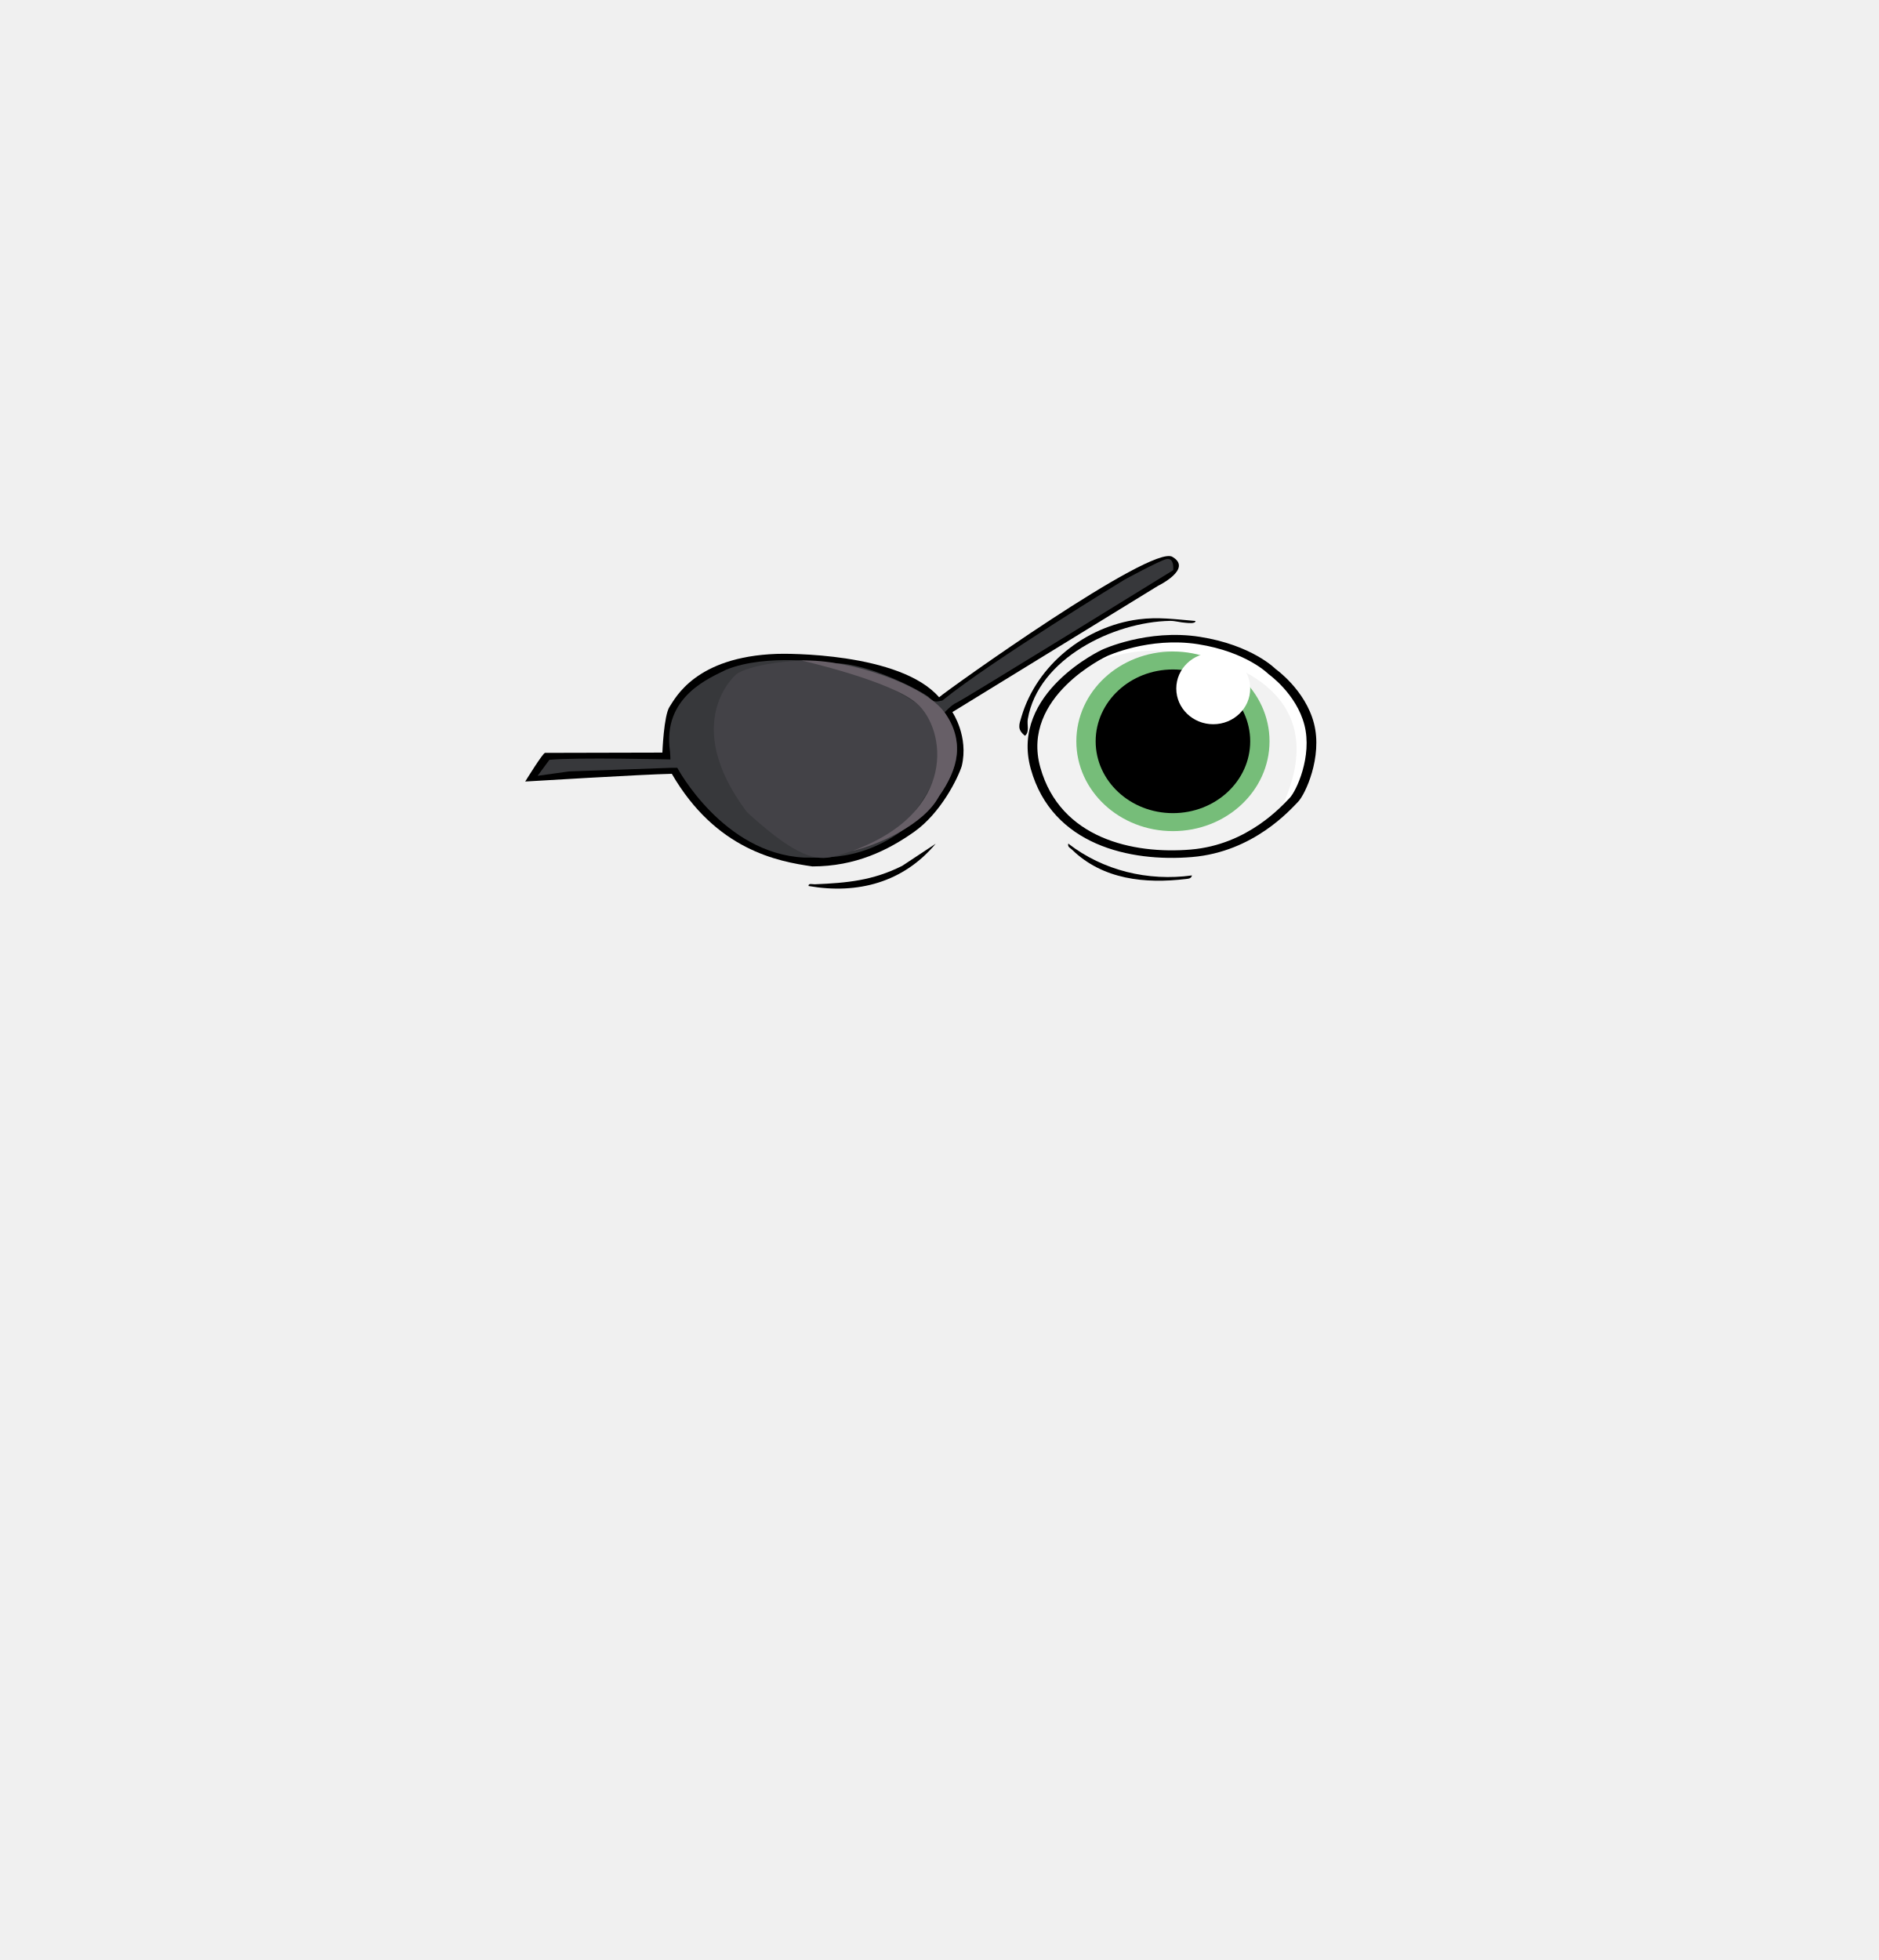
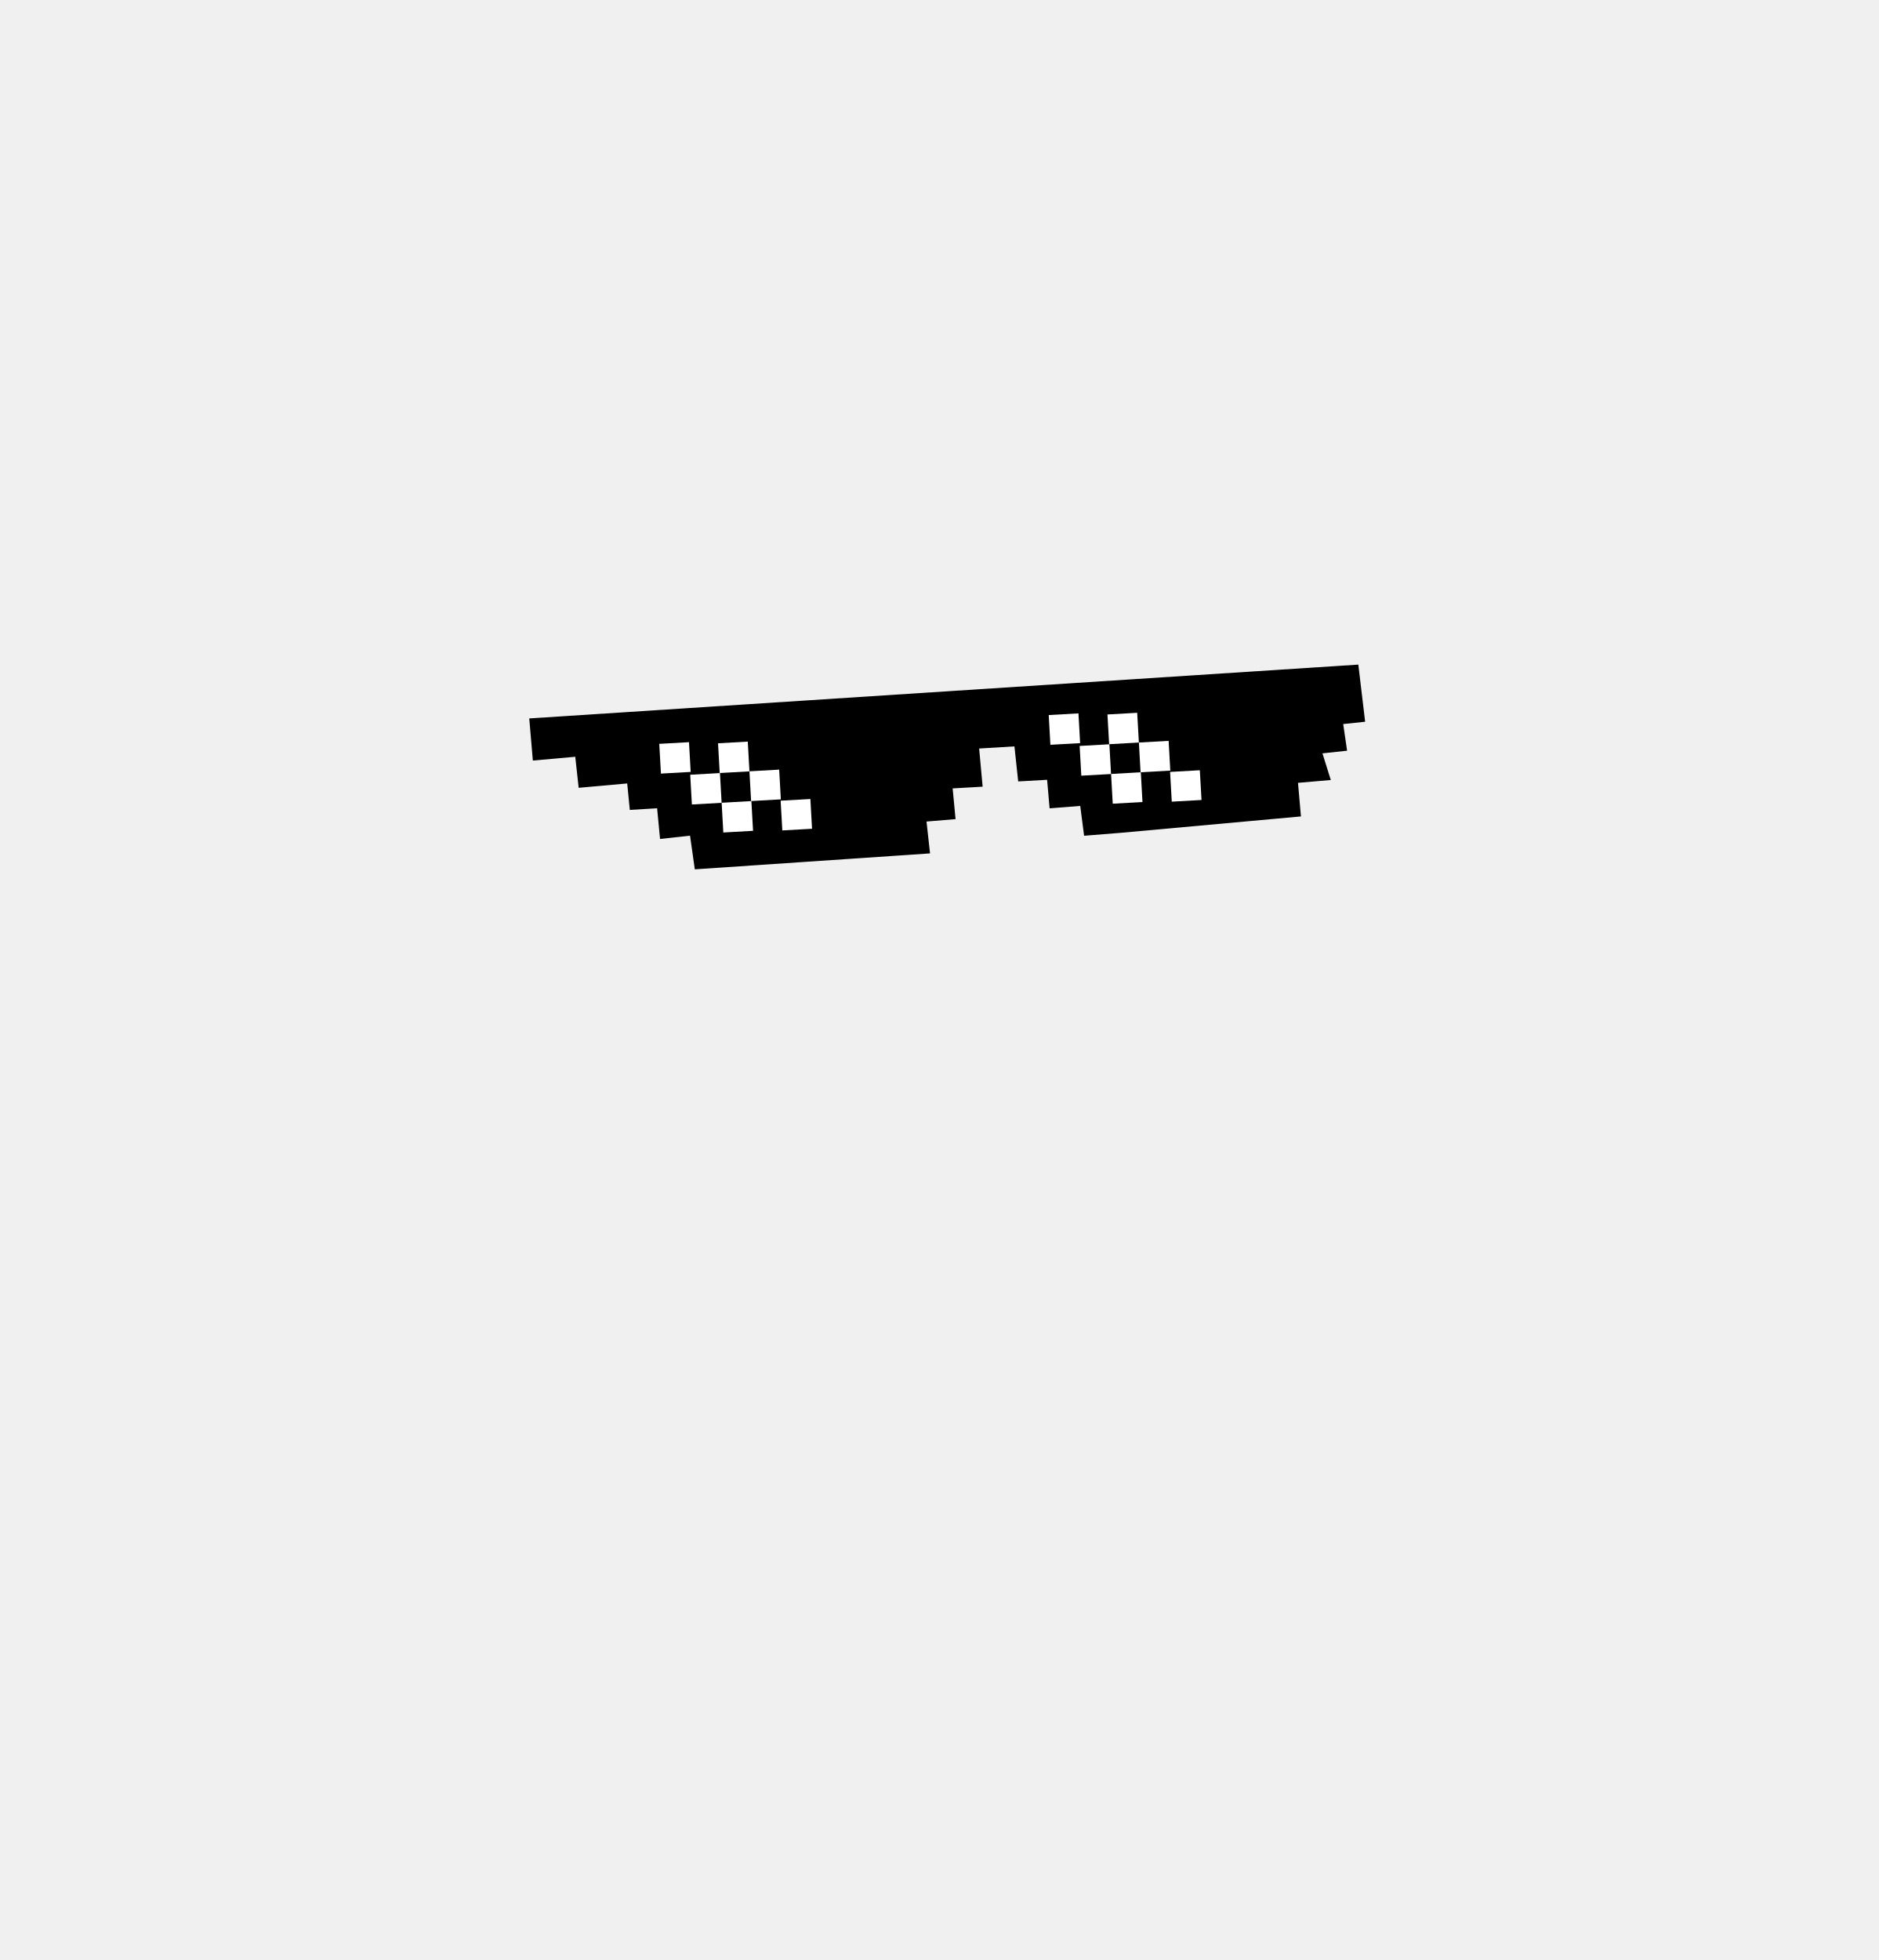
<svg xmlns="http://www.w3.org/2000/svg" id="Lager_2" viewBox="0 0 617.49 644.18">
  <defs>
-     <style>.cls-1{fill:none;}.cls-2{fill:#37383b;}.cls-3{fill:#fff;}.cls-4{fill:#f2f2f2;}.cls-5{fill:#675f67;}.cls-6{fill:#434247;}.cls-7{fill:#76bd79;}</style>
+     <style>.cls-1{fill:none;}.cls-2{fill:#fff;}</style>
  </defs>
-   <g id="eyepatch">
-     <path d="M217.73,247.34s.46-12.2,2.36-15.05,8.55-16.43,35.17-17.38c2.72-.14,40.6-.54,53.43,14.26,2.38-2.17,69.97-50.5,76.71-46.14,6.73,3.96-4.75,9.51-4.75,9.51l-67.6,41.5s5.44,7.97,3.08,17.75c-1.27,3.99-6.88,15.4-15.58,21.56-8.7,6.16-19.39,11.41-33.52,11.41-11.41-1.63-31.7-5.44-46.2-30.44-9.42.18-48.19,2.54-48.19,2.54,0,0,5.8-9.42,6.52-9.42s38.57-.09,38.57-.09Z" />
-     <path class="cls-2" d="M180.59,249.73l-3.88,5.25,10.33-1.44,33.56-1.19h2.03s15.03,28.21,41.75,29.51c9.6,0,25.84,1.3,44.31-20.24,3.94-6.23,8.41-13.2,4.2-22.83-1.04-2.59-2.4-4.63-2.4-4.63,0,0,2.36-2.62,4.09-3.3s71.06-43.46,71.06-43.46c0,0,.49-4.16-2.2-3.67-2.45.61-13.71,6.73-13.71,6.73,0,0-43.83,26.69-59.99,39.79-1.35.12-2.57,1.1-4.53-1.22-2.69-2.08-19.59-11.02-30.73-11.02-2.45-.12-22.33-3.34-35.75,2.08-5.02,2.57-21.18,8.69-18.49,26.94.12,1.22.12,2.57.12,2.57,0,0-31.18-.73-39.77.12Z" />
-     <path class="cls-6" d="M241.89,221.73s-18.52,15.75,3.64,45.19c11.77,10.73,19.86,15.87,26.49,14.96,3.68-.44,21.47-5.79,27.35-13.4,4.85-6.75,18.2-23.72,2.08-37.22-9.18-5.71-21.15-12.89-38.08-14.19-17.8,1.05-21.48,4.67-21.48,4.67Z" />
-     <path class="cls-5" d="M263.37,217.07s29.63,6.69,38.08,14.19c9.39,8.34,13.7,35.65-21.36,48.43,8.49-1.94,23.68-8.62,28.61-18.05,6.27-8.8,8.47-18.26,1.81-27.46-6.66-9.21-31.4-17.59-47.14-17.1Z" />
-     <path class="cls-3" d="M430.61,245.07c0,16.68-18.98,36.26-44.98,36.26s-46.4-18.95-46.4-35.63,20.4-35.63,46.4-35.63,44.98,18.32,44.98,35Z" />
-     <path class="cls-4" d="M388.28,214.36c18.4,2.58,49.78,14.58,33.26,50.44-8.93,11.31-55.72,33.64-82.7-12.04-.9-11.47,5.49-26.42,8.72-28.5,9.15-5.87,22.32-12.49,40.72-9.9Z" />
-     <path d="M392.96,204.09c0,1.01-2.54.64-3.22.6-1.81-.1-3.42-.66-5.17-.63-18.5.33-43.35,12.39-46.73,32.3-.32,1.88.67,4.18-.92,5.46-2.63-2.09-1.96-3.58-1.13-6.35,5.1-17,20.91-29.56,38.37-31.9,6.54-.88,12.29-.01,18.8.52Z" />
-     <path d="M307.59,277.27c-10.64,12.73-25.65,16.74-41.81,13.93-.14-1.01,1.32-.55,2.02-.57,10.6-.43,19.13-1.22,28.78-6.07l11.01-7.28Z" />
-     <path d="M391.8,287.72c-.22,1.06-1.14,1.07-2.01,1.18-13.43,1.6-27.27.2-37.43-9.66-.62-.6-1.48-.83-1.21-1.98,11.46,8.9,26.28,12.44,40.65,10.46Z" />
-     <path d="M431.91,237.76c-2.85-11.04-12.63-17.9-12.63-17.9,0,0-7.67-7.86-24.9-10.56-17.23-2.7-32.07,4.21-32.07,4.21,0,0-30.52,14.15-23.47,39.26,7.02,25,32.61,30.61,52.96,28.91,20.35-1.69,32.46-15.71,34.85-18.12s8.11-14.75,5.26-25.79ZM423.86,262.32c-2.23,2.25-13.53,15.32-32.5,16.9s-42.84-3.65-49.39-26.96c-6.58-23.41,21.89-36.61,21.89-36.61,0,0,13.84-6.45,29.91-3.93,16.07,2.52,23.22,9.85,23.22,9.85,0,0,9.12,6.4,11.78,16.7,2.66,10.29-2.67,21.8-4.9,24.05Z" />
-     <ellipse class="cls-7" cx="385.55" cy="243.64" rx="31.75" ry="29.52" />
-     <ellipse cx="385.55" cy="243.64" rx="25.4" ry="23.61" />
-     <ellipse class="cls-3" cx="398.8" cy="226.3" rx="12.15" ry="11.73" />
-     <rect class="cls-1" width="617.49" height="644.18" />
+   <g id="savage">
+     <polygon points="173.97 236.12 175.15 249.97 189.09 248.72 190.21 258.92 206.17 257.49 207.02 266.19 216 265.65 216.96 275.74 226.82 274.65 228.39 285.72 305.71 280.48 304.55 270.01 314.1 269.22 313.14 259.12 323 258.55 321.85 246.01 333.45 245.31 334.69 256.83 344.19 256.29 345.01 265.67 355.08 264.88 356.35 274.68 368.72 273.69 427.63 268.33 426.66 257.29 437.44 256.36 434.7 247.6 442.8 246.73 441.52 237.97 448.73 237.21 446.49 218.43 173.97 236.12" />
+     <rect class="cls-2" x="216.96" y="244.21" width="9.79" height="9.79" transform="translate(-13.63 12.84) rotate(-3.22)" />
+     <rect class="cls-2" x="236.28" y="244.02" width="9.79" height="9.79" transform="translate(-13.59 13.93) rotate(-3.22)" />
+     <rect class="cls-2" x="227.13" y="254.36" width="9.79" height="9.79" transform="translate(-14.18 13.43) rotate(-3.22)" />
+     <rect class="cls-2" x="246.6" y="253.23" width="9.79" height="9.79" transform="translate(-14.09 14.52) rotate(-3.22)" />
+     <rect class="cls-2" x="256.85" y="262.89" width="9.79" height="9.79" transform="translate(-14.61 15.11) rotate(-3.22)" />
+     <rect class="cls-2" x="237.46" y="263.57" width="9.79" height="9.79" transform="translate(-14.68 14.02) rotate(-3.22)" />
+     <rect class="cls-2" x="344.98" y="234.75" width="9.79" height="9.79" transform="translate(-12.9 20.01) rotate(-3.22)" />
+     <rect class="cls-2" x="364.29" y="234.56" width="9.79" height="9.79" transform="translate(-12.86 21.09) rotate(-3.22)" />
+     <rect class="cls-2" x="355.14" y="244.9" width="9.79" height="9.79" transform="translate(-13.45 20.6) rotate(-3.22)" />
+     <rect class="cls-2" x="374.62" y="243.78" width="9.79" height="9.79" transform="translate(-13.36 21.69) rotate(-3.22)" />
+     <rect class="cls-2" x="384.87" y="253.44" width="9.79" height="9.79" transform="translate(-13.88 22.28) rotate(-3.22)" />
+     <rect class="cls-2" x="365.47" y="254.11" width="9.79" height="9.79" transform="translate(-13.95 21.19) rotate(-3.22)" />
    <rect class="cls-1" width="617.49" height="644.18" />
  </g>
</svg>
